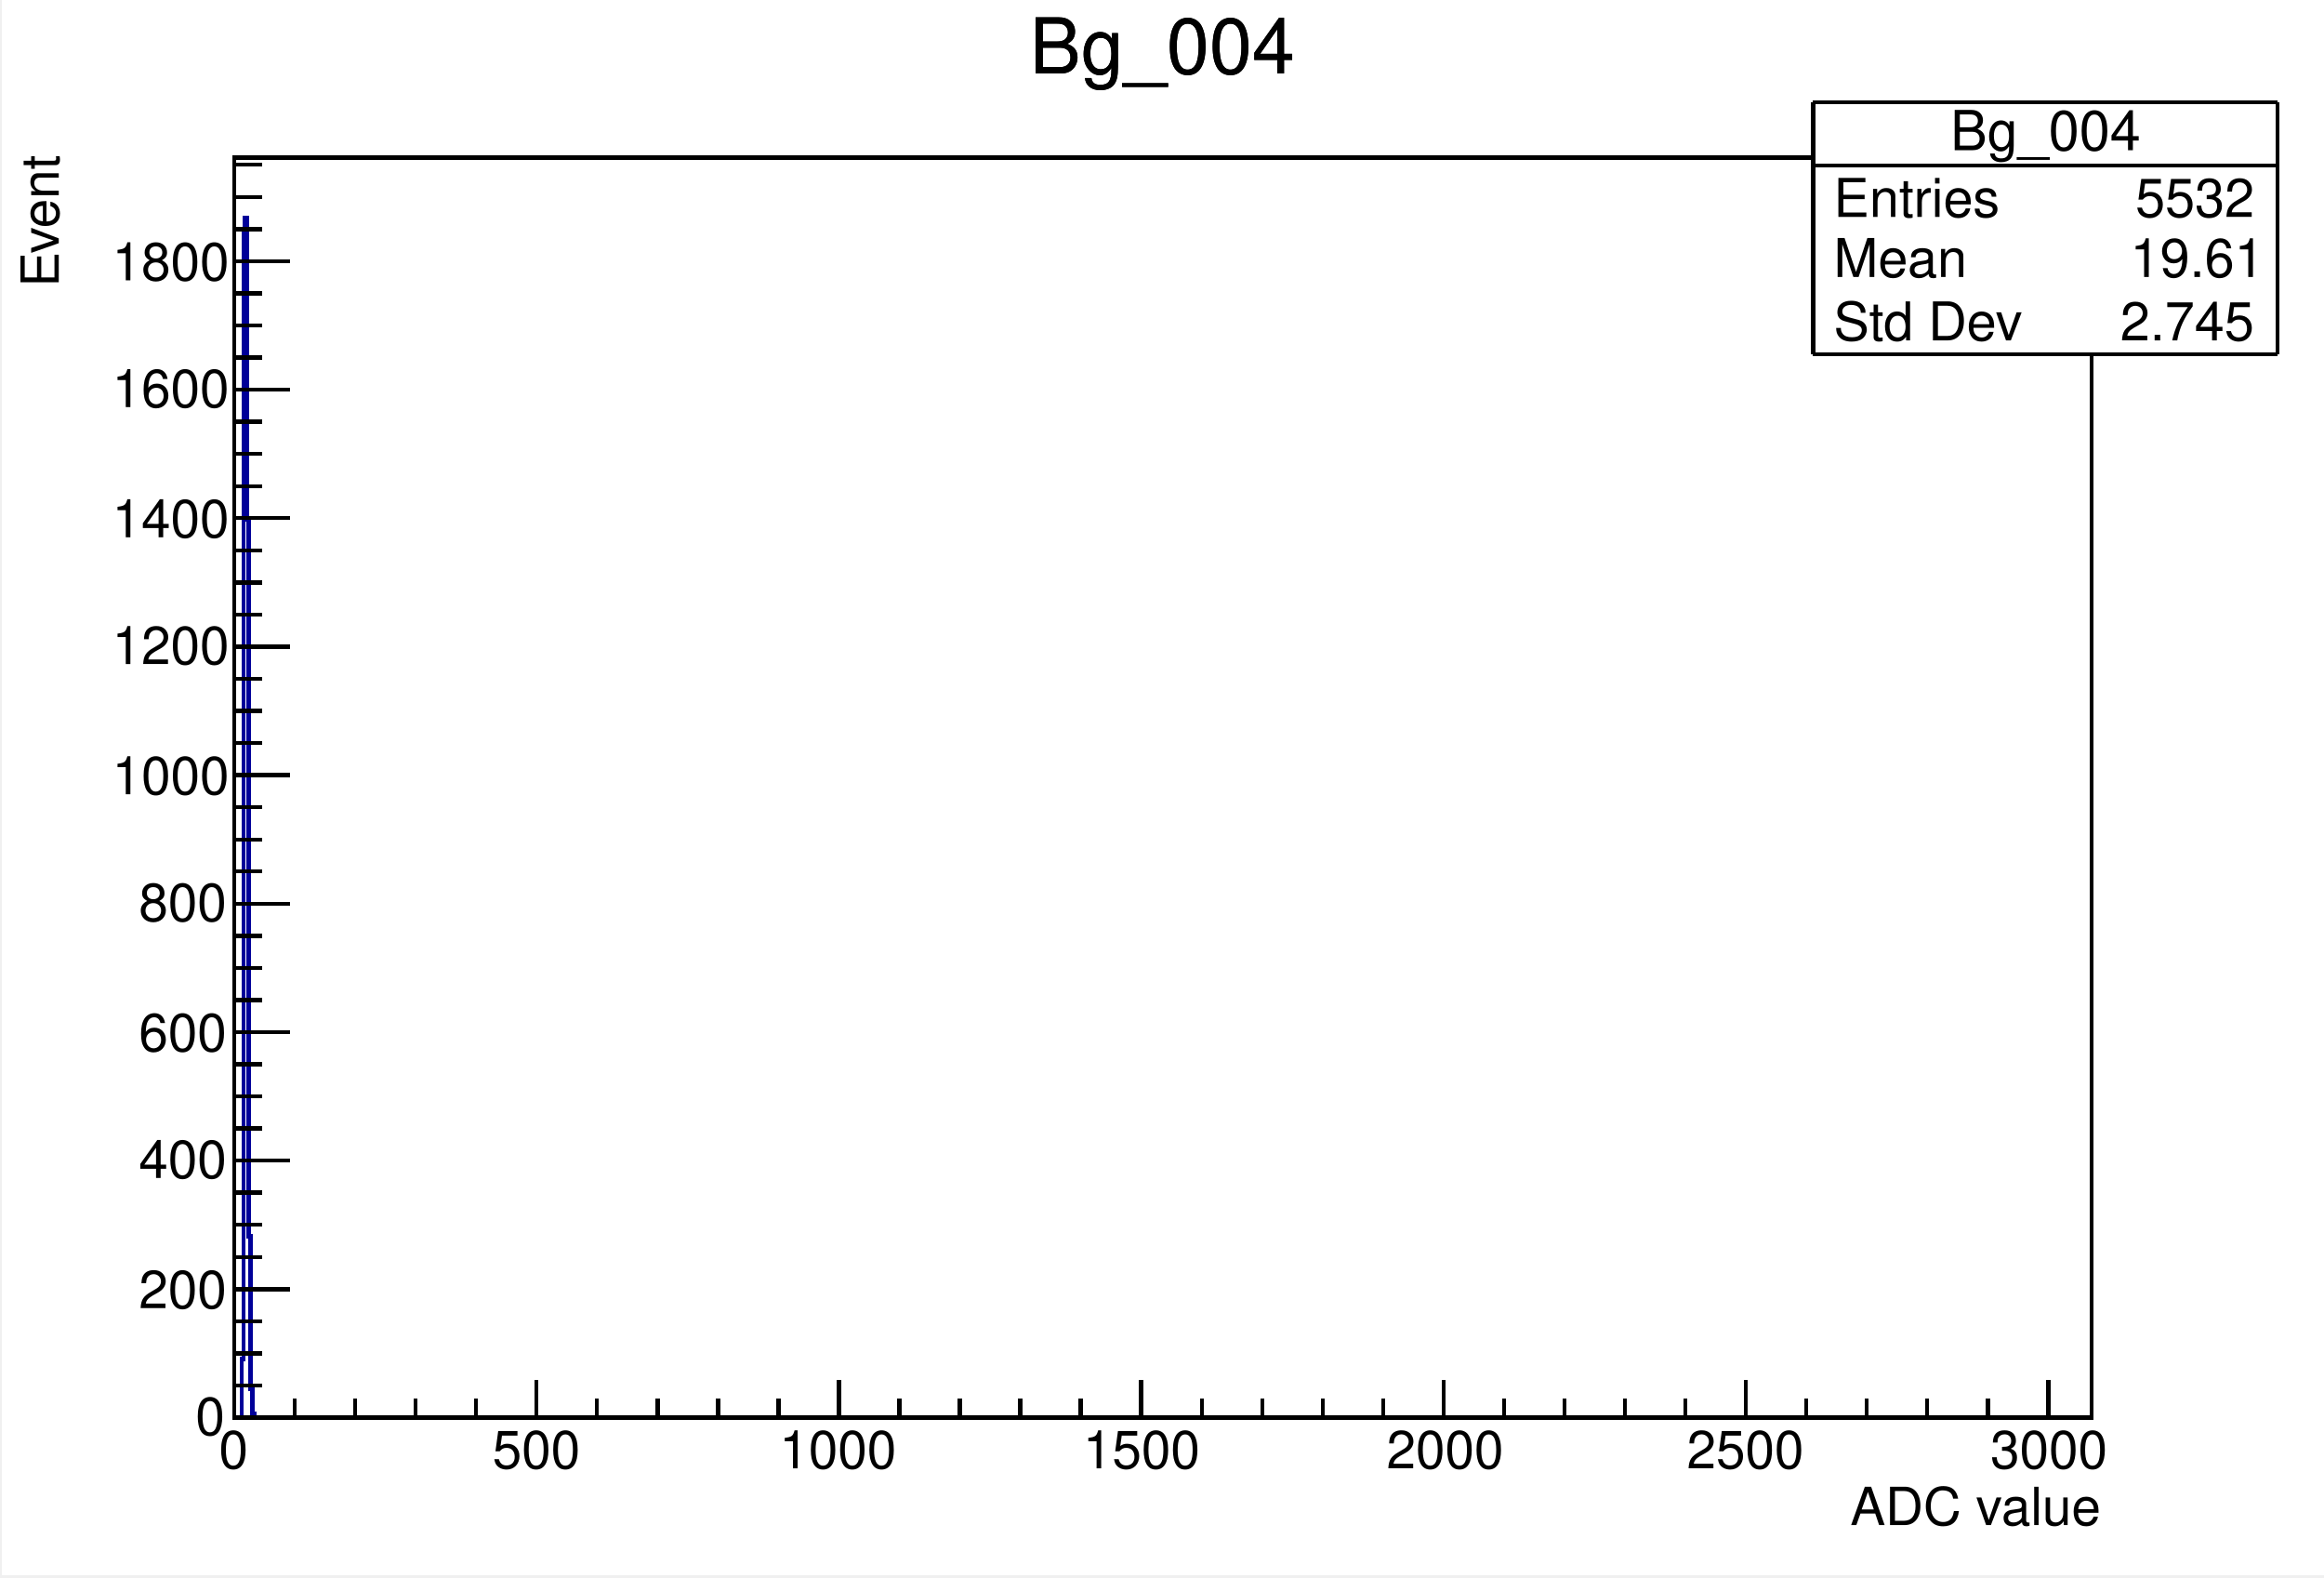
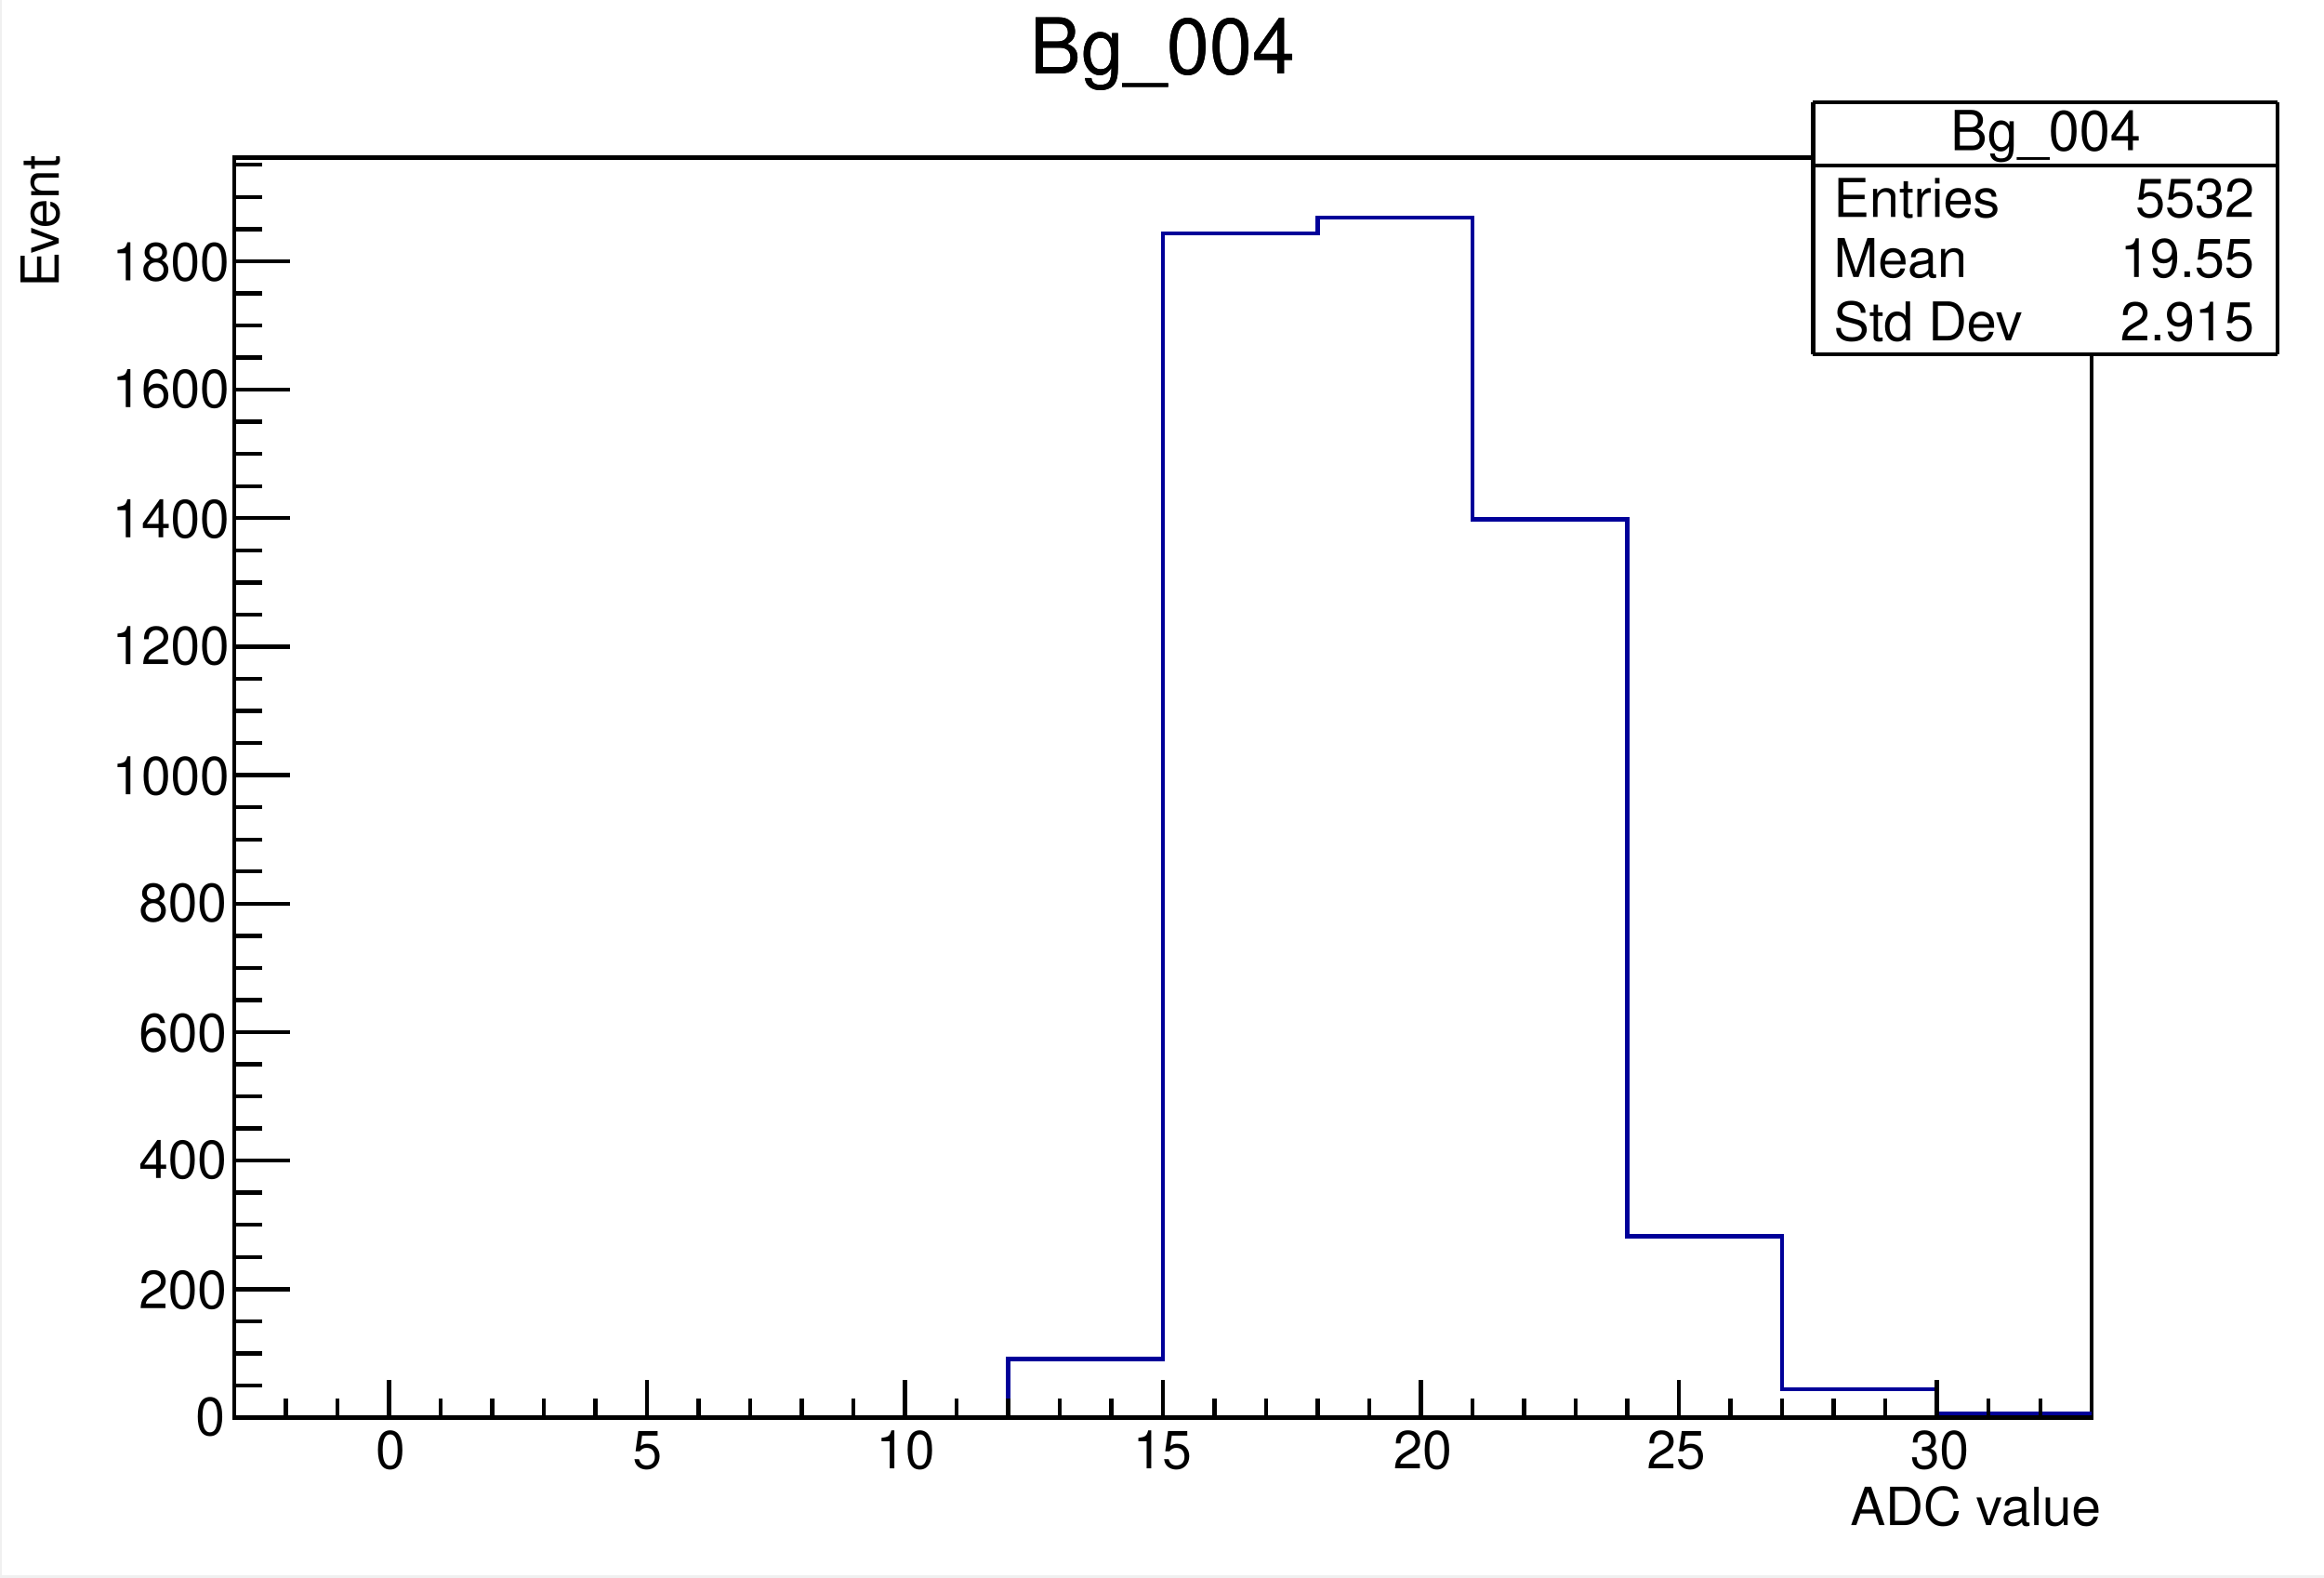
<svg xmlns="http://www.w3.org/2000/svg" width="567.429" height="384.969" viewBox="0 0 567.429 384.969" shape-rendering="crispEdges">
  <defs>
</defs>
  <rect x="0.5" y="0" width="566.929" height="384.469" fill="white" />
  <rect x="57.193" y="38.447" width="453.543" height="307.575" fill="white" />
  <rect x="57.193" y="38.447" width="453.543" height="307.575" fill="none" stroke="black" />
-   <path d="M57.193,346.022h 1.772v -14.27h 0.443v -274.738h 0.443v -3.92h 0.443v 73.703h 0.443v 175.005h 0.443v 37.322h 0.443v 5.959h 0.443v 0.941h 448.671" fill="none" stroke="#000099" />
+   <path d="M57.193,346.022h 188.976v -14.27h 37.795v -274.738h 37.795v -3.92h 37.795v 73.703h 37.795v 175.005h 37.795v 37.322h 37.795v 5.959h 37.795" fill="none" stroke="#000099" />
  <path d="M57.193,346.022h 453.543" fill="none" stroke="black" />
-   <path d="M57.193,336.795v 9.227" fill="none" stroke="black" />
-   <path d="M71.957,341.409v 4.614" fill="none" stroke="black" />
-   <path d="M86.721,341.409v 4.614" fill="none" stroke="black" />
-   <path d="M101.484,341.409v 4.614" fill="none" stroke="black" />
-   <path d="M116.248,341.409v 4.614" fill="none" stroke="black" />
-   <path d="M131.012,336.795v 9.227" fill="none" stroke="black" />
-   <path d="M145.776,341.409v 4.614" fill="none" stroke="black" />
-   <path d="M160.539,341.409v 4.614" fill="none" stroke="black" />
-   <path d="M175.303,341.409v 4.614" fill="none" stroke="black" />
-   <path d="M190.067,341.409v 4.614" fill="none" stroke="black" />
-   <path d="M204.831,336.795v 9.227" fill="none" stroke="black" />
-   <path d="M219.594,341.409v 4.614" fill="none" stroke="black" />
-   <path d="M234.358,341.409v 4.614" fill="none" stroke="black" />
-   <path d="M249.122,341.409v 4.614" fill="none" stroke="black" />
-   <path d="M263.886,341.409v 4.614" fill="none" stroke="black" />
-   <path d="M278.65,336.795v 9.227" fill="none" stroke="black" />
-   <path d="M293.413,341.409v 4.614" fill="none" stroke="black" />
-   <path d="M308.177,341.409v 4.614" fill="none" stroke="black" />
-   <path d="M322.941,341.409v 4.614" fill="none" stroke="black" />
-   <path d="M337.705,341.409v 4.614" fill="none" stroke="black" />
-   <path d="M352.469,336.795v 9.227" fill="none" stroke="black" />
-   <path d="M367.232,341.409v 4.614" fill="none" stroke="black" />
-   <path d="M381.996,341.409v 4.614" fill="none" stroke="black" />
-   <path d="M396.76,341.409v 4.614" fill="none" stroke="black" />
-   <path d="M411.524,341.409v 4.614" fill="none" stroke="black" />
-   <path d="M426.287,336.795v 9.227" fill="none" stroke="black" />
-   <path d="M441.051,341.409v 4.614" fill="none" stroke="black" />
-   <path d="M455.815,341.409v 4.614" fill="none" stroke="black" />
-   <path d="M470.579,341.409v 4.614" fill="none" stroke="black" />
-   <path d="M485.343,341.409v 4.614" fill="none" stroke="black" />
-   <path d="M500.106,336.795v 9.227" fill="none" stroke="black" />
-   <path d="M500.106,336.795v 9.227" fill="none" stroke="black" />
-   <text xml:space="preserve" x="53.446" y="358.403" fill="black" font-size="12.845" font-family="Helvetica">0</text>
-   <text xml:space="preserve" x="120.239" y="358.403" fill="black" font-size="12.845" font-family="Helvetica">500</text>
-   <text xml:space="preserve" x="190.291" y="358.403" fill="black" font-size="12.845" font-family="Helvetica">1000</text>
-   <text xml:space="preserve" x="264.415" y="358.403" fill="black" font-size="12.845" font-family="Helvetica">1500</text>
-   <text xml:space="preserve" x="338.54" y="358.403" fill="black" font-size="12.845" font-family="Helvetica">2000</text>
-   <text xml:space="preserve" x="411.849" y="358.403" fill="black" font-size="12.845" font-family="Helvetica">2500</text>
-   <text xml:space="preserve" x="485.974" y="358.403" fill="black" font-size="12.845" font-family="Helvetica">3000</text>
+   <path d="M94.988,336.795v 9.227" fill="none" stroke="black" />
+   <path d="M107.587,341.409v 4.614" fill="none" stroke="black" />
+   <path d="M120.185,341.409v 4.614" fill="none" stroke="black" />
+   <path d="M132.783,341.409v 4.614" fill="none" stroke="black" />
+   <path d="M145.382,341.409v 4.614" fill="none" stroke="black" />
+   <path d="M157.98,336.795v 9.227" fill="none" stroke="black" />
+   <path d="M170.579,341.409v 4.614" fill="none" stroke="black" />
+   <path d="M183.177,341.409v 4.614" fill="none" stroke="black" />
+   <path d="M195.776,341.409v 4.614" fill="none" stroke="black" />
+   <path d="M208.374,341.409v 4.614" fill="none" stroke="black" />
+   <path d="M220.972,336.795v 9.227" fill="none" stroke="black" />
+   <path d="M233.571,341.409v 4.614" fill="none" stroke="black" />
+   <path d="M246.169,341.409v 4.614" fill="none" stroke="black" />
+   <path d="M258.768,341.409v 4.614" fill="none" stroke="black" />
+   <path d="M271.366,341.409v 4.614" fill="none" stroke="black" />
+   <path d="M283.965,336.795v 9.227" fill="none" stroke="black" />
+   <path d="M296.563,341.409v 4.614" fill="none" stroke="black" />
+   <path d="M309.161,341.409v 4.614" fill="none" stroke="black" />
+   <path d="M321.76,341.409v 4.614" fill="none" stroke="black" />
+   <path d="M334.358,341.409v 4.614" fill="none" stroke="black" />
+   <path d="M346.957,336.795v 9.227" fill="none" stroke="black" />
+   <path d="M359.555,341.409v 4.614" fill="none" stroke="black" />
+   <path d="M372.154,341.409v 4.614" fill="none" stroke="black" />
+   <path d="M384.752,341.409v 4.614" fill="none" stroke="black" />
+   <path d="M397.35,341.409v 4.614" fill="none" stroke="black" />
+   <path d="M409.949,336.795v 9.227" fill="none" stroke="black" />
+   <path d="M422.547,341.409v 4.614" fill="none" stroke="black" />
+   <path d="M435.146,341.409v 4.614" fill="none" stroke="black" />
+   <path d="M447.744,341.409v 4.614" fill="none" stroke="black" />
+   <path d="M460.343,341.409v 4.614" fill="none" stroke="black" />
+   <path d="M472.941,336.795v 9.227" fill="none" stroke="black" />
+   <path d="M94.988,336.795v 9.227" fill="none" stroke="black" />
+   <path d="M82.39,341.409v 4.614" fill="none" stroke="black" />
+   <path d="M69.791,341.409v 4.614" fill="none" stroke="black" />
+   <path d="M57.193,341.409v 4.614" fill="none" stroke="black" />
+   <path d="M472.941,336.795v 9.227" fill="none" stroke="black" />
+   <path d="M485.539,341.409v 4.614" fill="none" stroke="black" />
+   <path d="M498.138,341.409v 4.614" fill="none" stroke="black" />
+   <text xml:space="preserve" x="91.73" y="358.403" fill="black" font-size="12.845" font-family="Helvetica">0</text>
+   <text xml:space="preserve" x="154.451" y="358.403" fill="black" font-size="12.845" font-family="Helvetica">5</text>
+   <text xml:space="preserve" x="213.913" y="358.403" fill="black" font-size="12.845" font-family="Helvetica">10</text>
+   <text xml:space="preserve" x="276.634" y="358.403" fill="black" font-size="12.845" font-family="Helvetica">15</text>
+   <text xml:space="preserve" x="340.169" y="358.403" fill="black" font-size="12.845" font-family="Helvetica">20</text>
+   <text xml:space="preserve" x="402.075" y="358.403" fill="black" font-size="12.845" font-family="Helvetica">25</text>
+   <text xml:space="preserve" x="466.425" y="358.403" fill="black" font-size="12.845" font-family="Helvetica">30</text>
  <text xml:space="preserve" x="451.763" y="372.251" fill="black" font-size="12.845" font-family="Helvetica">ADC value</text>
  <path d="M57.193,346.022v -307.575" fill="none" stroke="black" />
  <path d="M70.799,346.022h -13.606" fill="none" stroke="black" />
  <path d="M63.996,338.182h -6.803" fill="none" stroke="black" />
  <path d="M63.996,330.341h -6.803" fill="none" stroke="black" />
  <path d="M63.996,322.5h -6.803" fill="none" stroke="black" />
  <path d="M70.799,314.659h -13.606" fill="none" stroke="black" />
  <path d="M63.996,306.819h -6.803" fill="none" stroke="black" />
  <path d="M63.996,298.978h -6.803" fill="none" stroke="black" />
  <path d="M63.996,291.137h -6.803" fill="none" stroke="black" />
  <path d="M70.799,283.297h -13.606" fill="none" stroke="black" />
  <path d="M63.996,275.456h -6.803" fill="none" stroke="black" />
  <path d="M63.996,267.615h -6.803" fill="none" stroke="black" />
  <path d="M63.996,259.774h -6.803" fill="none" stroke="black" />
  <path d="M70.799,251.934h -13.606" fill="none" stroke="black" />
  <path d="M63.996,244.093h -6.803" fill="none" stroke="black" />
  <path d="M63.996,236.252h -6.803" fill="none" stroke="black" />
  <path d="M63.996,228.412h -6.803" fill="none" stroke="black" />
  <path d="M70.799,220.571h -13.606" fill="none" stroke="black" />
  <path d="M63.996,212.73h -6.803" fill="none" stroke="black" />
  <path d="M63.996,204.889h -6.803" fill="none" stroke="black" />
  <path d="M63.996,197.049h -6.803" fill="none" stroke="black" />
  <path d="M70.799,189.208h -13.606" fill="none" stroke="black" />
  <path d="M63.996,181.367h -6.803" fill="none" stroke="black" />
  <path d="M63.996,173.527h -6.803" fill="none" stroke="black" />
  <path d="M63.996,165.686h -6.803" fill="none" stroke="black" />
  <path d="M70.799,157.845h -13.606" fill="none" stroke="black" />
  <path d="M63.996,150.005h -6.803" fill="none" stroke="black" />
  <path d="M63.996,142.164h -6.803" fill="none" stroke="black" />
  <path d="M63.996,134.323h -6.803" fill="none" stroke="black" />
  <path d="M70.799,126.482h -13.606" fill="none" stroke="black" />
  <path d="M63.996,118.642h -6.803" fill="none" stroke="black" />
  <path d="M63.996,110.801h -6.803" fill="none" stroke="black" />
  <path d="M63.996,102.96h -6.803" fill="none" stroke="black" />
  <path d="M70.799,95.12h -13.606" fill="none" stroke="black" />
  <path d="M63.996,87.279h -6.803" fill="none" stroke="black" />
  <path d="M63.996,79.438h -6.803" fill="none" stroke="black" />
  <path d="M63.996,71.597h -6.803" fill="none" stroke="black" />
  <path d="M70.799,63.757h -13.606" fill="none" stroke="black" />
  <path d="M70.799,63.757h -13.606" fill="none" stroke="black" />
  <path d="M63.996,55.916h -6.803" fill="none" stroke="black" />
  <path d="M63.996,48.075h -6.803" fill="none" stroke="black" />
  <path d="M63.996,40.235h -6.803" fill="none" stroke="black" />
  <text xml:space="preserve" x="47.744" y="350.258" fill="black" font-size="12.845" font-family="Helvetica">0</text>
  <text xml:space="preserve" x="33.897" y="319.305" fill="black" font-size="12.845" font-family="Helvetica">200</text>
  <text xml:space="preserve" x="33.897" y="287.537" fill="black" font-size="12.845" font-family="Helvetica">400</text>
  <text xml:space="preserve" x="33.897" y="256.584" fill="black" font-size="12.845" font-family="Helvetica">600</text>
  <text xml:space="preserve" x="33.897" y="224.817" fill="black" font-size="12.845" font-family="Helvetica">800</text>
  <text xml:space="preserve" x="27.38" y="193.864" fill="black" font-size="12.845" font-family="Helvetica">1000</text>
  <text xml:space="preserve" x="27.38" y="162.096" fill="black" font-size="12.845" font-family="Helvetica">1200</text>
  <text xml:space="preserve" x="27.38" y="131.143" fill="black" font-size="12.845" font-family="Helvetica">1400</text>
  <text xml:space="preserve" x="27.38" y="99.376" fill="black" font-size="12.845" font-family="Helvetica">1600</text>
  <text xml:space="preserve" x="27.38" y="68.422" fill="black" font-size="12.845" font-family="Helvetica">1800</text>
  <g transform="rotate(-90,14.3474,70.0516)">
    <text xml:space="preserve" x="14.347" y="70.052" fill="black" font-size="12.845" font-family="Helvetica">Event</text>
  </g>
  <text xml:space="preserve" x="251.382" y="17.92" fill="black" font-size="18.794" font-family="Helvetica">Bg_004</text>
  <rect x="442.705" y="24.991" width="113.386" height="61.515" fill="white" />
  <path d="M442.705,86.506h 113.386" fill="none" stroke="black" />
  <path d="M556.091,86.506v -61.515" fill="none" stroke="black" />
  <path d="M556.091,24.991h -113.386" fill="none" stroke="black" />
  <path d="M442.705,24.991v 61.515" fill="none" stroke="black" />
  <text xml:space="preserve" x="476.199" y="36.655" fill="black" font-size="13.48" font-family="Helvetica">Bg_004</text>
  <path d="M442.705,40.369h 113.386" fill="none" stroke="black" />
  <text xml:space="preserve" x="447.69" y="52.946" fill="black" font-size="13.065" font-family="Helvetica">Entries </text>
  <text xml:space="preserve" x="517.741" y="52.946" fill="black" font-size="13.065" font-family="Helvetica"> 5532</text>
  <text xml:space="preserve" x="447.69" y="67.608" fill="black" font-size="13.065" font-family="Helvetica">Mean  </text>
-   <text xml:space="preserve" x="512.854" y="67.608" fill="black" font-size="13.065" font-family="Helvetica">  19.61</text>
+   <text xml:space="preserve" x="510.41" y="67.608" fill="black" font-size="13.065" font-family="Helvetica">  19.55</text>
  <text xml:space="preserve" x="447.69" y="83.084" fill="black" font-size="13.065" font-family="Helvetica">Std Dev   </text>
-   <text xml:space="preserve" x="510.41" y="83.084" fill="black" font-size="13.065" font-family="Helvetica">  2.745</text>
+   <text xml:space="preserve" x="510.41" y="83.084" fill="black" font-size="13.065" font-family="Helvetica">  2.915</text>
  <text xml:space="preserve" x="251.382" y="17.92" fill="black" font-size="18.794" font-family="Helvetica">Bg_004</text>
</svg>
